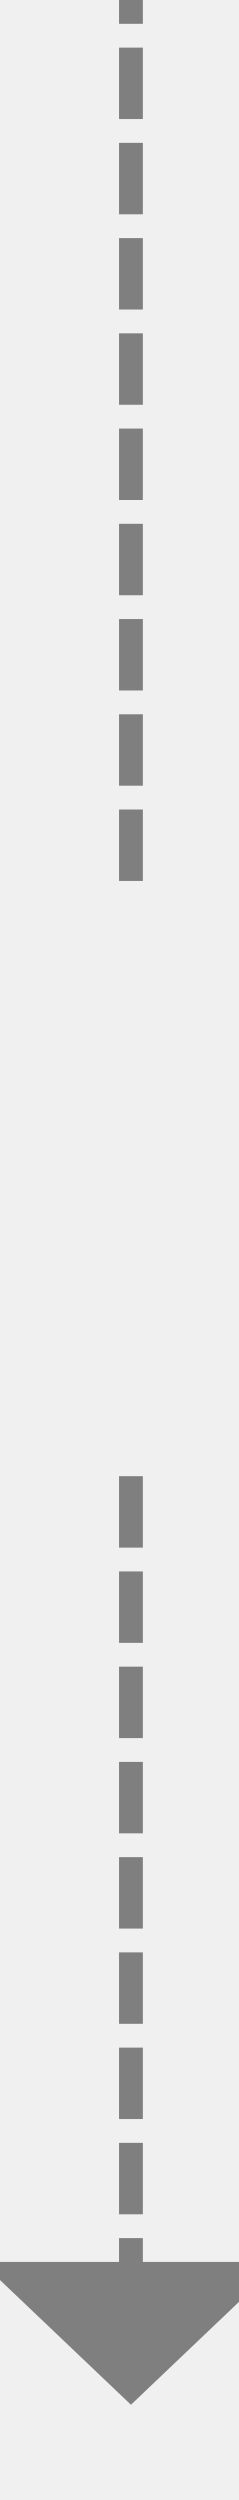
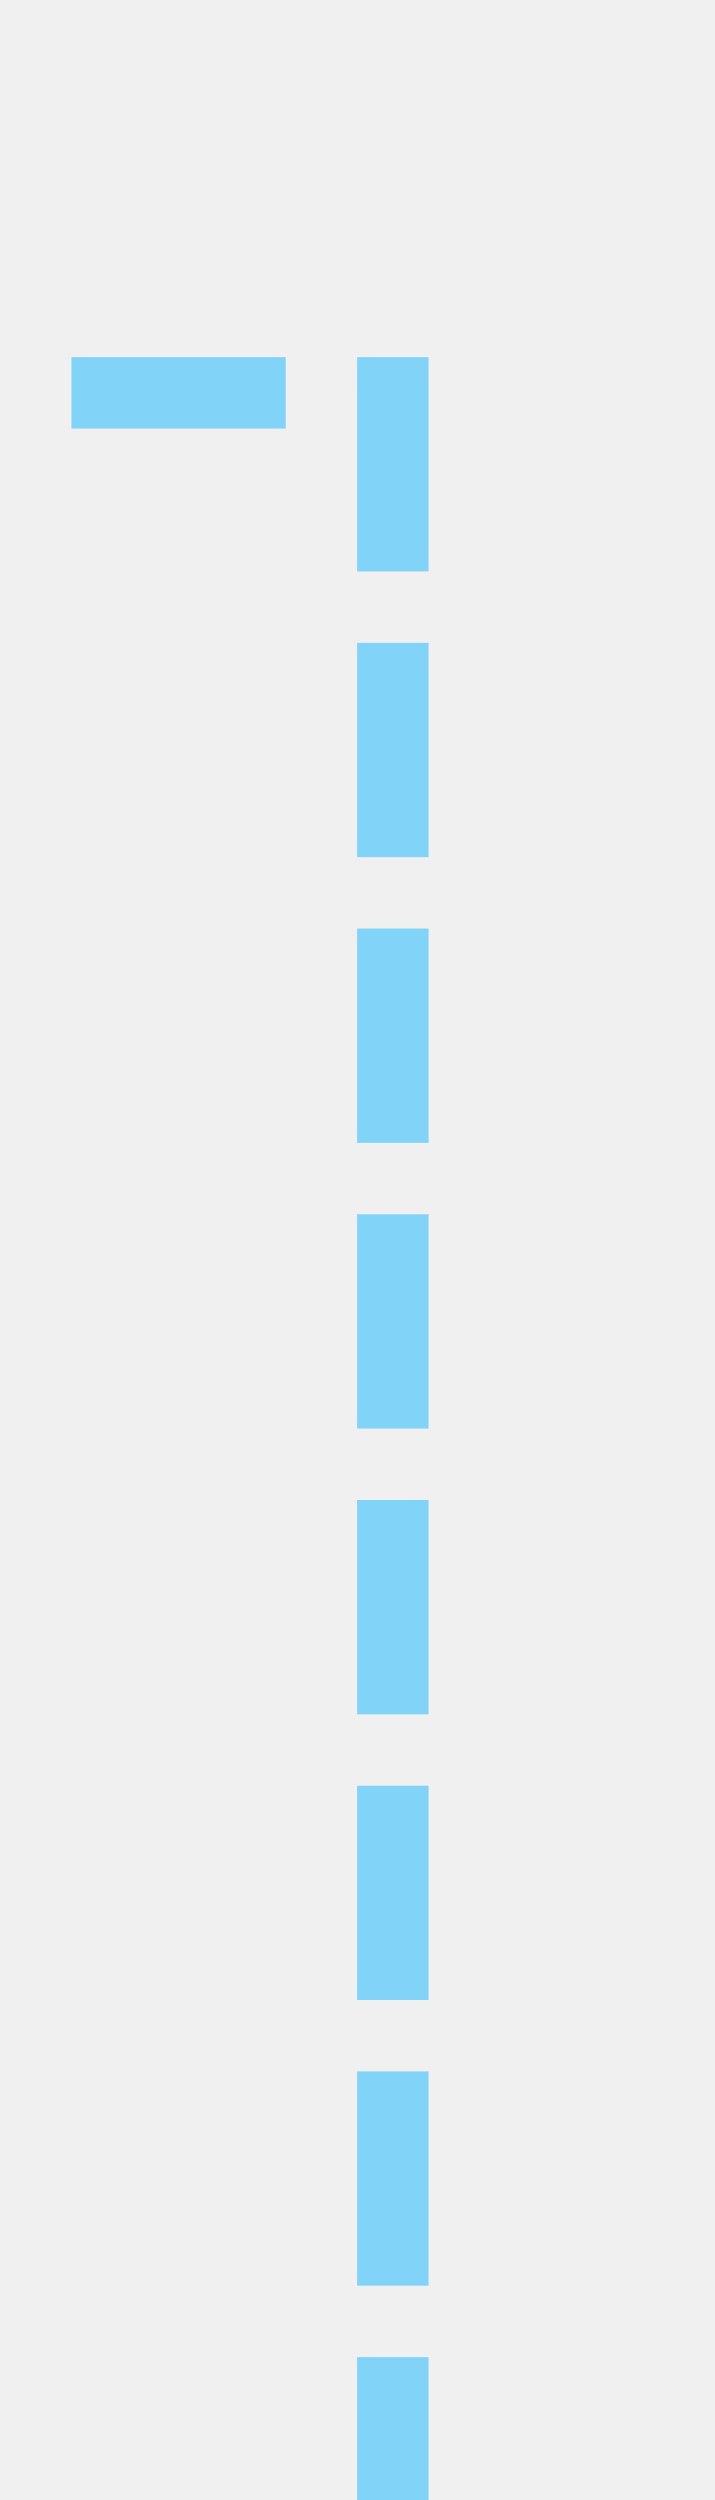
- <svg xmlns="http://www.w3.org/2000/svg" version="1.1" width="10px" height="105px" preserveAspectRatio="xMidYMin meet" viewBox="346 310  8 105">
+ <svg xmlns="http://www.w3.org/2000/svg" version="1.1" width="10px" height="35px" preserveAspectRatio="xMidYMin meet" viewBox="636 215  8 35">
  <defs>
-     <mask fill="white" id="clip854">
-       <path d="M 301 347  L 399 347  L 399 372  L 301 372  Z M 301 310  L 399 310  L 399 419  L 301 419  Z " fill-rule="evenodd" />
+     <mask fill="white" id="clip1002">
+       <path d="M 472 207  L 518 207  L 518 232  L 472 232  Z M 341 207  L 643 207  L 643 259  L 341 259  Z " fill-rule="evenodd" />
    </mask>
  </defs>
-   <path d="M 350.5 347  L 350.5 310  M 350.5 372  L 350.5 406  " stroke-width="1" stroke-dasharray="3,1" stroke="#7f7f7f" fill="none" />
-   <path d="M 344.2 405  L 350.5 411  L 356.8 405  L 344.2 405  Z " fill-rule="nonzero" fill="#7f7f7f" stroke="none" mask="url(#clip854)" />
+   <path d="M 640.5 251  L 640.5 220.5  L 350.5 220.5  L 350.5 246  " stroke-width="1" stroke-dasharray="3,1" stroke="#81d3f8" fill="none" mask="url(#clip1002)" />
+   <path d="M 344.2 245  L 350.5 251  L 356.8 245  L 344.2 245  Z " fill-rule="nonzero" fill="#81d3f8" stroke="none" mask="url(#clip1002)" />
</svg>
